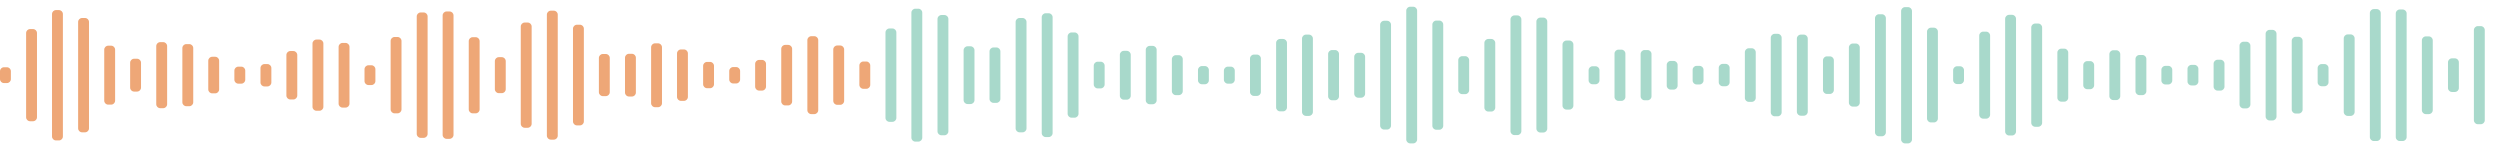
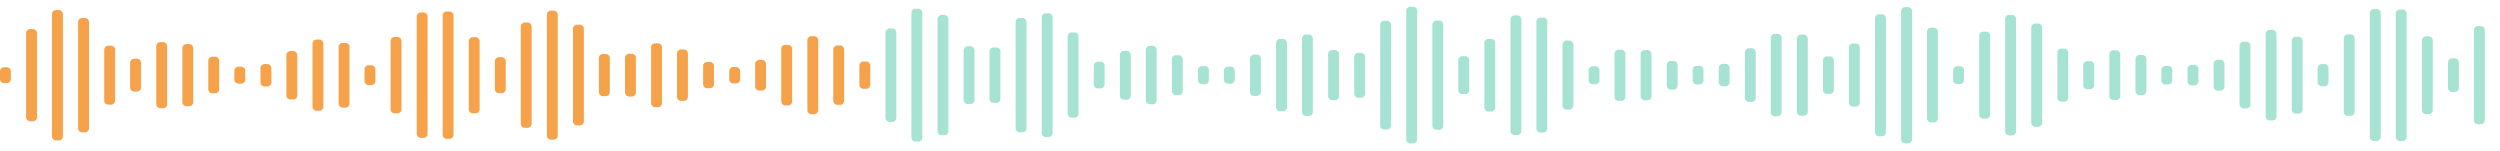
<svg xmlns="http://www.w3.org/2000/svg" preserveAspectRatio="none" overflow="visible" style="display: block;" width="1264" height="76" viewBox="0 0 1264 76" fill="none">
  <g id="Illustrative audio waveform">
-     <path id="Vector" d="M3.5 34H2C0.895 34 0 34.895 0 36V40C0 41.105 0.895 42 2 42H3.5C4.605 42 5.5 41.105 5.5 40V36C5.5 34.895 4.605 34 3.5 34Z" fill="#EEA777" />
-     <path id="Vector_2" d="M16.7 14.7H15.2C14.095 14.7 13.2 15.595 13.2 16.7V59.3C13.2 60.405 14.095 61.3 15.2 61.3H16.7C17.805 61.3 18.7 60.405 18.7 59.3V16.7C18.7 15.595 17.805 14.7 16.7 14.7Z" fill="#EEA777" />
-     <path id="Vector_3" d="M29.8 5.1H28.3C27.195 5.1 26.3 5.995 26.3 7.1V69C26.3 70.105 27.195 71 28.3 71H29.8C30.905 71 31.8 70.105 31.8 69V7.1C31.8 5.995 30.905 5.1 29.8 5.1Z" fill="#EEA777" />
-     <path id="Vector_4" d="M43 9.1H41.5C40.395 9.1 39.5 9.995 39.5 11.1V64.9C39.5 66.005 40.395 66.9 41.5 66.9H43C44.105 66.9 45 66.005 45 64.9V11.1C45 9.995 44.105 9.1 43 9.1Z" fill="#EEA777" />
-     <path id="Vector_5" d="M56.2 23.1H54.7C53.595 23.1 52.7 23.995 52.7 25.1V50.9C52.7 52.005 53.595 52.9 54.7 52.9H56.2C57.305 52.9 58.2 52.005 58.2 50.9V25.1C58.2 23.995 57.305 23.1 56.2 23.1Z" fill="#EEA777" />
-     <path id="Vector_6" d="M69.3 29.7H67.8C66.695 29.7 65.8 30.595 65.8 31.7V44.3C65.8 45.405 66.695 46.3 67.8 46.3H69.3C70.405 46.3 71.3 45.405 71.3 44.3V31.7C71.3 30.595 70.405 29.7 69.3 29.7Z" fill="#EEA777" />
-     <path id="Vector_7" d="M82.5 21.3H81C79.895 21.3 79 22.195 79 23.3V52.7C79 53.805 79.895 54.7 81 54.7H82.5C83.605 54.7 84.5 53.805 84.5 52.7V23.3C84.5 22.195 83.605 21.3 82.5 21.3Z" fill="#EEA777" />
-     <path id="Vector_8" d="M95.7 22.3H94.2C93.095 22.3 92.2 23.195 92.2 24.3V51.7C92.2 52.805 93.095 53.7 94.2 53.7H95.7C96.805 53.7 97.7 52.805 97.7 51.7V24.3C97.7 23.195 96.805 22.3 95.7 22.3Z" fill="#EEA777" />
-     <path id="Vector_9" d="M108.8 28.7H107.3C106.195 28.7 105.3 29.595 105.3 30.7V45.2C105.3 46.305 106.195 47.2 107.3 47.2H108.8C109.905 47.2 110.8 46.305 110.8 45.2V30.7C110.8 29.595 109.905 28.7 108.8 28.7Z" fill="#EEA777" />
-     <path id="Vector_10" d="M122 33.7H120.5C119.395 33.7 118.5 34.595 118.5 35.7V40.3C118.5 41.405 119.395 42.3 120.5 42.3H122C123.105 42.3 124 41.405 124 40.3V35.7C124 34.595 123.105 33.7 122 33.7Z" fill="#EEA777" />
-     <path id="Vector_11" d="M135.2 32.4H133.7C132.595 32.4 131.7 33.295 131.7 34.4V41.7C131.7 42.805 132.595 43.7 133.7 43.7H135.2C136.305 43.7 137.2 42.805 137.2 41.7V34.4C137.2 33.295 136.305 32.4 135.2 32.4Z" fill="#EEA777" />
-     <path id="Vector_12" d="M148.3 25.8H146.8C145.695 25.8 144.8 26.695 144.8 27.8V48.3C144.8 49.405 145.695 50.3 146.8 50.3H148.3C149.405 50.3 150.3 49.405 150.3 48.3V27.8C150.3 26.695 149.405 25.8 148.3 25.8Z" fill="#EEA777" />
-     <path id="Vector_13" d="M161.5 20H160C158.895 20 158 20.895 158 22V54C158 55.105 158.895 56 160 56H161.5C162.605 56 163.5 55.105 163.5 54V22C163.5 20.895 162.605 20 161.5 20Z" fill="#EEA777" />
-     <path id="Vector_14" d="M174.7 21.7H173.2C172.095 21.7 171.2 22.595 171.2 23.7V52.4C171.2 53.505 172.095 54.4 173.2 54.4H174.7C175.805 54.4 176.7 53.505 176.7 52.4V23.7C176.7 22.595 175.805 21.7 174.7 21.7Z" fill="#EEA777" />
-     <path id="Vector_15" d="M187.8 33H186.3C185.195 33 184.3 33.895 184.3 35V41C184.3 42.105 185.195 43 186.3 43H187.8C188.905 43 189.8 42.105 189.8 41V35C189.8 33.895 188.905 33 187.8 33Z" fill="#EEA777" />
-     <path id="Vector_16" d="M201 18.7H199.5C198.395 18.7 197.5 19.595 197.5 20.7V55.3C197.5 56.405 198.395 57.3 199.5 57.3H201C202.105 57.3 203 56.405 203 55.3V20.7C203 19.595 202.105 18.7 201 18.7Z" fill="#EEA777" />
-     <path id="Vector_17" d="M214.2 6.3H212.7C211.595 6.3 210.7 7.195 210.7 8.3V67.7C210.7 68.805 211.595 69.7 212.7 69.7H214.2C215.305 69.7 216.2 68.805 216.2 67.7V8.3C216.2 7.195 215.305 6.3 214.2 6.3Z" fill="#EEA777" />
-     <path id="Vector_18" d="M227.3 5.8H225.8C224.695 5.8 223.8 6.695 223.8 7.8V68.2C223.8 69.305 224.695 70.2 225.8 70.2H227.3C228.405 70.2 229.3 69.305 229.3 68.2V7.8C229.3 6.695 228.405 5.8 227.3 5.8Z" fill="#EEA777" />
-     <path id="Vector_19" d="M240.5 18.8H239C237.895 18.8 237 19.695 237 20.8V55.3C237 56.405 237.895 57.3 239 57.3H240.5C241.605 57.3 242.5 56.405 242.5 55.3V20.8C242.5 19.695 241.605 18.8 240.5 18.8Z" fill="#EEA777" />
-     <path id="Vector_20" d="M253.7 28.9H252.2C251.095 28.9 250.2 29.795 250.2 30.9V45.1C250.2 46.205 251.095 47.1 252.2 47.1H253.7C254.805 47.1 255.7 46.205 255.7 45.1V30.9C255.7 29.795 254.805 28.9 253.7 28.9Z" fill="#EEA777" />
-     <path id="Vector_21" d="M266.8 11.4H265.3C264.195 11.4 263.3 12.295 263.3 13.4V62.6C263.3 63.705 264.195 64.6 265.3 64.6H266.8C267.905 64.6 268.8 63.705 268.8 62.6V13.4C268.8 12.295 267.905 11.4 266.8 11.4Z" fill="#EEA777" />
-     <path id="Vector_22" d="M280 5.4H278.5C277.395 5.4 276.5 6.295 276.5 7.4V68.6C276.5 69.705 277.395 70.6 278.5 70.6H280C281.105 70.6 282 69.705 282 68.6V7.4C282 6.295 281.105 5.4 280 5.4Z" fill="#EEA777" />
-     <path id="Vector_23" d="M293.2 12.5H291.7C290.595 12.5 289.7 13.395 289.7 14.5V61.4C289.7 62.505 290.595 63.4 291.7 63.4H293.2C294.305 63.4 295.2 62.505 295.2 61.4V14.5C295.2 13.395 294.305 12.5 293.2 12.5Z" fill="#EEA777" />
-     <path id="Vector_24" d="M306.3 27.3H304.8C303.695 27.3 302.8 28.195 302.8 29.3V46.6C302.8 47.705 303.695 48.6 304.8 48.6H306.3C307.405 48.6 308.3 47.705 308.3 46.6V29.3C308.3 28.195 307.405 27.3 306.3 27.3Z" fill="#EEA777" />
-     <path id="Vector_25" d="M319.5 27.2H318C316.895 27.2 316 28.095 316 29.2V46.8C316 47.905 316.895 48.8 318 48.8H319.5C320.605 48.8 321.5 47.905 321.5 46.8V29.2C321.5 28.095 320.605 27.2 319.5 27.2Z" fill="#EEA777" />
-     <path id="Vector_26" d="M332.7 21.9H331.2C330.095 21.9 329.2 22.795 329.2 23.9V52.2C329.2 53.305 330.095 54.2 331.2 54.2H332.7C333.805 54.2 334.7 53.305 334.7 52.2V23.9C334.7 22.795 333.805 21.9 332.7 21.9Z" fill="#EEA777" />
-     <path id="Vector_27" d="M345.8 25H344.3C343.195 25 342.3 25.895 342.3 27V49C342.3 50.105 343.195 51 344.3 51H345.8C346.905 51 347.8 50.105 347.8 49V27C347.8 25.895 346.905 25 345.8 25Z" fill="#EEA777" />
-     <path id="Vector_28" d="M359 31.3H357.5C356.395 31.3 355.5 32.195 355.5 33.3V42.6C355.5 43.705 356.395 44.6 357.5 44.6H359C360.105 44.6 361 43.705 361 42.6V33.3C361 32.195 360.105 31.3 359 31.3Z" fill="#EEA777" />
-     <path id="Vector_29" d="M372.2 33.9H370.7C369.595 33.9 368.7 34.795 368.7 35.9V40.2C368.7 41.305 369.595 42.2 370.7 42.2H372.2C373.305 42.2 374.2 41.305 374.2 40.2V35.9C374.2 34.795 373.305 33.9 372.2 33.9Z" fill="#EEA777" />
-     <path id="Vector_30" d="M385.3 30.3H383.8C382.695 30.3 381.8 31.195 381.8 32.3V43.8C381.8 44.905 382.695 45.8 383.8 45.8H385.3C386.405 45.8 387.3 44.905 387.3 43.8V32.3C387.3 31.195 386.405 30.3 385.3 30.3Z" fill="#EEA777" />
-     <path id="Vector_31" d="M398.5 22.7H397C395.895 22.7 395 23.595 395 24.7V51.3C395 52.405 395.895 53.3 397 53.3H398.5C399.605 53.3 400.5 52.405 400.5 51.3V24.7C400.5 23.595 399.605 22.7 398.5 22.7Z" fill="#EEA777" />
-     <path id="Vector_32" d="M411.7 18.3H410.2C409.095 18.3 408.2 19.195 408.2 20.3V55.7C408.2 56.805 409.095 57.7 410.2 57.7H411.7C412.805 57.7 413.7 56.805 413.7 55.7V20.3C413.7 19.195 412.805 18.3 411.7 18.3Z" fill="#EEA777" />
-     <path id="Vector_33" d="M424.8 23H423.3C422.195 23 421.3 23.895 421.3 25V51C421.3 52.105 422.195 53 423.3 53H424.8C425.905 53 426.8 52.105 426.8 51V25C426.8 23.895 425.905 23 424.8 23Z" fill="#EEA777" />
-     <path id="Vector_34" d="M438 31.1H436.5C435.395 31.1 434.5 31.995 434.5 33.1V42.9C434.5 44.005 435.395 44.9 436.5 44.9H438C439.105 44.9 440 44.005 440 42.9V33.1C440 31.995 439.105 31.1 438 31.1Z" fill="#EEA777" />
-     <path id="Vector_35" d="M451.2 14.4H449.7C448.595 14.4 447.7 15.295 447.7 16.4V59.6C447.7 60.705 448.595 61.6 449.7 61.6H451.2C452.305 61.6 453.2 60.705 453.2 59.6V16.4C453.2 15.295 452.305 14.4 451.2 14.4Z" fill="#A8D9CB" />
-     <path id="Vector_36" d="M464.3 4.4H462.8C461.695 4.4 460.8 5.295 460.8 6.4V69.6C460.8 70.705 461.695 71.6 462.8 71.6H464.3C465.405 71.6 466.3 70.705 466.3 69.6V6.4C466.3 5.295 465.405 4.4 464.3 4.4Z" fill="#A8D9CB" />
-     <path id="Vector_37" d="M477.5 7.6H476C474.895 7.6 474 8.495 474 9.6V66.4C474 67.505 474.895 68.4 476 68.4H477.5C478.605 68.4 479.5 67.505 479.5 66.4V9.6C479.5 8.495 478.605 7.6 477.5 7.6Z" fill="#A8D9CB" />
-     <path id="Vector_38" d="M490.7 23.4H489.2C488.095 23.4 487.2 24.295 487.2 25.4V50.6C487.2 51.705 488.095 52.6 489.2 52.6H490.7C491.805 52.6 492.7 51.705 492.7 50.6V25.4C492.7 24.295 491.805 23.4 490.7 23.4Z" fill="#A8D9CB" />
-     <path id="Vector_39" d="M503.8 24H502.3C501.195 24 500.3 24.895 500.3 26V50C500.3 51.105 501.195 52 502.3 52H503.8C504.905 52 505.8 51.105 505.8 50V26C505.8 24.895 504.905 24 503.8 24Z" fill="#A8D9CB" />
-     <path id="Vector_40" d="M517 9.1H515.5C514.395 9.1 513.5 9.995 513.5 11.1V64.9C513.5 66.005 514.395 66.9 515.5 66.9H517C518.105 66.9 519 66.005 519 64.9V11.1C519 9.995 518.105 9.1 517 9.1Z" fill="#A8D9CB" />
-     <path id="Vector_41" d="M530.2 6.7H528.7C527.595 6.7 526.7 7.595 526.7 8.7V67.3C526.7 68.405 527.595 69.3 528.7 69.3H530.2C531.305 69.3 532.2 68.405 532.2 67.3V8.7C532.2 7.595 531.305 6.7 530.2 6.7Z" fill="#A8D9CB" />
-     <path id="Vector_42" d="M543.3 16.4H541.8C540.695 16.4 539.8 17.295 539.8 18.4V57.5C539.8 58.605 540.695 59.5 541.8 59.5H543.3C544.405 59.5 545.3 58.605 545.3 57.5V18.4C545.3 17.295 544.405 16.4 543.3 16.4Z" fill="#A8D9CB" />
-     <path id="Vector_43" d="M556.5 31.2H555C553.895 31.2 553 32.095 553 33.2V42.7C553 43.805 553.895 44.7 555 44.7H556.5C557.605 44.7 558.5 43.805 558.5 42.7V33.2C558.5 32.095 557.605 31.2 556.5 31.2Z" fill="#A8D9CB" />
-     <path id="Vector_44" d="M569.7 25.7H568.2C567.095 25.7 566.2 26.595 566.2 27.7V48.4C566.2 49.505 567.095 50.4 568.2 50.4H569.7C570.805 50.4 571.7 49.505 571.7 48.4V27.7C571.7 26.595 570.805 25.7 569.7 25.7Z" fill="#A8D9CB" />
-     <path id="Vector_45" d="M582.8 23.2H581.3C580.195 23.2 579.3 24.095 579.3 25.2V50.7C579.3 51.805 580.195 52.7 581.3 52.7H582.8C583.905 52.7 584.8 51.805 584.8 50.7V25.2C584.8 24.095 583.905 23.2 582.8 23.2Z" fill="#A8D9CB" />
-     <path id="Vector_46" d="M596 27.9H594.5C593.395 27.9 592.5 28.795 592.5 29.9V46.1C592.5 47.205 593.395 48.1 594.5 48.1H596C597.105 48.1 598 47.205 598 46.1V29.9C598 28.795 597.105 27.9 596 27.9Z" fill="#A8D9CB" />
-     <path id="Vector_47" d="M609.2 33.4H607.7C606.595 33.4 605.7 34.295 605.7 35.4V40.6C605.7 41.705 606.595 42.6 607.7 42.6H609.2C610.305 42.6 611.2 41.705 611.2 40.6V35.4C611.2 34.295 610.305 33.4 609.2 33.4Z" fill="#A8D9CB" />
-     <path id="Vector_48" d="M622.3 33.7H620.8C619.695 33.7 618.8 34.595 618.8 35.7V40.3C618.8 41.405 619.695 42.3 620.8 42.3H622.3C623.405 42.3 624.3 41.405 624.3 40.3V35.7C624.3 34.595 623.405 33.7 622.3 33.7Z" fill="#A8D9CB" />
-     <path id="Vector_49" d="M635.5 27.6H634C632.895 27.6 632 28.495 632 29.6V46.5C632 47.605 632.895 48.5 634 48.5H635.5C636.605 48.5 637.5 47.605 637.5 46.5V29.6C637.5 28.495 636.605 27.6 635.5 27.6Z" fill="#A8D9CB" />
-     <path id="Vector_50" d="M648.7 19.7H647.2C646.095 19.7 645.2 20.595 645.2 21.7V54.3C645.2 55.405 646.095 56.3 647.2 56.3H648.7C649.805 56.3 650.7 55.405 650.7 54.3V21.7C650.7 20.595 649.805 19.7 648.7 19.7Z" fill="#A8D9CB" />
-     <path id="Vector_51" d="M661.8 17.5H660.3C659.195 17.5 658.3 18.395 658.3 19.5V56.6C658.3 57.705 659.195 58.6 660.3 58.6H661.8C662.905 58.6 663.8 57.705 663.8 56.6V19.5C663.8 18.395 662.905 17.5 661.8 17.5Z" fill="#A8D9CB" />
-     <path id="Vector_52" d="M675 25.3H673.5C672.395 25.3 671.5 26.195 671.5 27.3V48.7C671.5 49.805 672.395 50.7 673.5 50.7H675C676.105 50.7 677 49.805 677 48.7V27.3C677 26.195 676.105 25.3 675 25.3Z" fill="#A8D9CB" />
-     <path id="Vector_53" d="M688.2 26.7H686.7C685.595 26.7 684.7 27.595 684.7 28.7V47.4C684.7 48.505 685.595 49.4 686.7 49.4H688.2C689.305 49.4 690.2 48.505 690.2 47.4V28.7C690.2 27.595 689.305 26.7 688.2 26.7Z" fill="#A8D9CB" />
-     <path id="Vector_54" d="M701.3 10.5H699.8C698.695 10.5 697.8 11.395 697.8 12.5V63.5C697.8 64.605 698.695 65.5 699.8 65.5H701.3C702.405 65.5 703.3 64.605 703.3 63.5V12.5C703.3 11.395 702.405 10.5 701.3 10.5Z" fill="#A8D9CB" />
-     <path id="Vector_55" d="M714.5 3.4H713C711.895 3.4 711 4.295 711 5.4V70.5C711 71.605 711.895 72.5 713 72.5H714.5C715.605 72.5 716.5 71.605 716.5 70.5V5.4C716.5 4.295 715.605 3.4 714.5 3.4Z" fill="#A8D9CB" />
-     <path id="Vector_56" d="M727.7 10.4H726.2C725.095 10.4 724.2 11.295 724.2 12.4V63.6C724.2 64.705 725.095 65.6 726.2 65.6H727.7C728.805 65.6 729.7 64.705 729.7 63.6V12.4C729.7 11.295 728.805 10.4 727.7 10.4Z" fill="#A8D9CB" />
-     <path id="Vector_57" d="M740.8 28.4H739.3C738.195 28.4 737.3 29.295 737.3 30.4V45.6C737.3 46.705 738.195 47.6 739.3 47.6H740.8C741.905 47.6 742.8 46.705 742.8 45.6V30.4C742.8 29.295 741.905 28.4 740.8 28.4Z" fill="#A8D9CB" />
-     <path id="Vector_58" d="M754 19.7H752.5C751.395 19.7 750.5 20.595 750.5 21.7V54.4C750.5 55.505 751.395 56.4 752.5 56.4H754C755.105 56.4 756 55.505 756 54.4V21.7C756 20.595 755.105 19.7 754 19.7Z" fill="#A8D9CB" />
-     <path id="Vector_59" d="M767.2 7.8H765.7C764.595 7.8 763.7 8.695 763.7 9.8V66.3C763.7 67.405 764.595 68.3 765.7 68.3H767.2C768.305 68.3 769.2 67.405 769.2 66.3V9.8C769.2 8.695 768.305 7.8 767.2 7.8Z" fill="#A8D9CB" />
-     <path id="Vector_60" d="M780.3 8.9H778.8C777.695 8.9 776.8 9.795 776.8 10.9V65C776.8 66.105 777.695 67 778.8 67H780.3C781.405 67 782.3 66.105 782.3 65V10.9C782.3 9.795 781.405 8.9 780.3 8.9Z" fill="#A8D9CB" />
-     <path id="Vector_61" d="M793.5 20.5H792C790.895 20.5 790 21.395 790 22.5V53.4C790 54.505 790.895 55.4 792 55.4H793.5C794.605 55.4 795.5 54.505 795.5 53.4V22.5C795.5 21.395 794.605 20.5 793.5 20.5Z" fill="#A8D9CB" />
-     <path id="Vector_62" d="M806.7 33.5H805.2C804.095 33.5 803.2 34.395 803.2 35.5V40.6C803.2 41.705 804.095 42.6 805.2 42.6H806.7C807.805 42.6 808.7 41.705 808.7 40.6V35.5C808.7 34.395 807.805 33.5 806.7 33.5Z" fill="#A8D9CB" />
-     <path id="Vector_63" d="M819.8 25.1H818.3C817.195 25.1 816.3 25.995 816.3 27.1V49C816.3 50.105 817.195 51 818.3 51H819.8C820.905 51 821.8 50.105 821.8 49V27.1C821.8 25.995 820.905 25.1 819.8 25.1Z" fill="#A8D9CB" />
-     <path id="Vector_64" d="M833 25.3H831.5C830.395 25.3 829.5 26.195 829.5 27.3V48.7C829.5 49.805 830.395 50.7 831.5 50.7H833C834.105 50.7 835 49.805 835 48.7V27.3C835 26.195 834.105 25.3 833 25.3Z" fill="#A8D9CB" />
-     <path id="Vector_65" d="M846.2 30.8H844.7C843.595 30.8 842.7 31.695 842.7 32.8V43.3C842.7 44.405 843.595 45.3 844.7 45.3H846.2C847.305 45.3 848.2 44.405 848.2 43.3V32.8C848.2 31.695 847.305 30.8 846.2 30.8Z" fill="#A8D9CB" />
-     <path id="Vector_66" d="M859.3 33.3H857.8C856.695 33.3 855.8 34.195 855.8 35.3V40.7C855.8 41.805 856.695 42.7 857.8 42.7H859.3C860.405 42.7 861.3 41.805 861.3 40.7V35.3C861.3 34.195 860.405 33.3 859.3 33.3Z" fill="#A8D9CB" />
-     <path id="Vector_67" d="M872.5 32.3H871C869.895 32.3 869 33.195 869 34.3V41.6C869 42.705 869.895 43.6 871 43.6H872.5C873.605 43.6 874.5 42.705 874.5 41.6V34.3C874.5 33.195 873.605 32.3 872.5 32.3Z" fill="#A8D9CB" />
-     <path id="Vector_68" d="M885.7 24.4H884.2C883.095 24.4 882.2 25.295 882.2 26.4V49.5C882.2 50.605 883.095 51.5 884.2 51.5H885.7C886.805 51.5 887.7 50.605 887.7 49.5V26.4C887.7 25.295 886.805 24.4 885.7 24.4Z" fill="#A8D9CB" />
-     <path id="Vector_69" d="M898.8 17.1H897.3C896.195 17.1 895.3 17.995 895.3 19.1V56.8C895.3 57.905 896.195 58.8 897.3 58.8H898.8C899.905 58.8 900.8 57.905 900.8 56.8V19.1C900.8 17.995 899.905 17.1 898.8 17.1Z" fill="#A8D9CB" />
-     <path id="Vector_70" d="M912 17.5H910.5C909.395 17.5 908.5 18.395 908.5 19.5V56.5C908.5 57.605 909.395 58.5 910.5 58.5H912C913.105 58.5 914 57.605 914 56.5V19.5C914 18.395 913.105 17.5 912 17.5Z" fill="#A8D9CB" />
-     <path id="Vector_71" d="M925.2 28.5H923.7C922.595 28.5 921.7 29.395 921.7 30.5V45.5C921.7 46.605 922.595 47.5 923.7 47.5H925.2C926.305 47.5 927.2 46.605 927.2 45.5V30.5C927.2 29.395 926.305 28.5 925.2 28.5Z" fill="#A8D9CB" />
-     <path id="Vector_72" d="M938.3 22H936.8C935.695 22 934.8 22.895 934.8 24V51.9C934.8 53.005 935.695 53.9 936.8 53.9H938.3C939.405 53.9 940.3 53.005 940.3 51.9V24C940.3 22.895 939.405 22 938.3 22Z" fill="#A8D9CB" />
-     <path id="Vector_73" d="M951.5 7.2H950C948.895 7.2 948 8.095 948 9.2V66.9C948 68.005 948.895 68.9 950 68.9H951.5C952.605 68.9 953.5 68.005 953.5 66.9V9.2C953.5 8.095 952.605 7.2 951.5 7.2Z" fill="#A8D9CB" />
-     <path id="Vector_74" d="M964.7 3.6H963.2C962.095 3.6 961.2 4.495 961.2 5.6V70.5C961.2 71.605 962.095 72.5 963.2 72.5H964.7C965.805 72.5 966.7 71.605 966.7 70.5V5.6C966.7 4.495 965.805 3.6 964.7 3.6Z" fill="#A8D9CB" />
-     <path id="Vector_75" d="M977.8 14H976.3C975.195 14 974.3 14.895 974.3 16V59.9C974.3 61.005 975.195 61.9 976.3 61.9H977.8C978.905 61.9 979.8 61.005 979.8 59.9V16C979.8 14.895 978.905 14 977.8 14Z" fill="#A8D9CB" />
-     <path id="Vector_76" d="M991 33.5H989.5C988.395 33.5 987.5 34.395 987.5 35.5V40.5C987.5 41.605 988.395 42.5 989.5 42.5H991C992.105 42.5 993 41.605 993 40.5V35.5C993 34.395 992.105 33.5 991 33.5Z" fill="#A8D9CB" />
-     <path id="Vector_77" d="M1004.2 16H1002.7C1001.6 16 1000.7 16.895 1000.7 18V58C1000.7 59.105 1001.6 60 1002.7 60H1004.2C1005.3 60 1006.2 59.105 1006.2 58V18C1006.2 16.895 1005.3 16 1004.2 16Z" fill="#A8D9CB" />
-     <path id="Vector_78" d="M1017.3 7.5H1015.8C1014.7 7.5 1013.8 8.395 1013.8 9.5V66.5C1013.8 67.605 1014.7 68.5 1015.8 68.5H1017.3C1018.4 68.5 1019.3 67.605 1019.3 66.5V9.5C1019.3 8.395 1018.4 7.5 1017.3 7.5Z" fill="#A8D9CB" />
-     <path id="Vector_79" d="M1030.5 11.9H1029C1027.9 11.9 1027 12.795 1027 13.9V62.1C1027 63.205 1027.9 64.1 1029 64.1H1030.5C1031.6 64.1 1032.5 63.205 1032.5 62.1V13.9C1032.5 12.795 1031.6 11.9 1030.5 11.9Z" fill="#A8D9CB" />
-     <path id="Vector_80" d="M1043.7 24.6H1042.2C1041.1 24.6 1040.2 25.495 1040.2 26.6V49.4C1040.2 50.505 1041.1 51.4 1042.2 51.4H1043.7C1044.8 51.4 1045.7 50.505 1045.7 49.4V26.6C1045.7 25.495 1044.8 24.6 1043.7 24.6Z" fill="#A8D9CB" />
-     <path id="Vector_81" d="M1056.8 30.9H1055.3C1054.2 30.9 1053.3 31.795 1053.3 32.9V43.1C1053.3 44.205 1054.2 45.1 1055.3 45.1H1056.8C1057.9 45.1 1058.8 44.205 1058.8 43.1V32.9C1058.8 31.795 1057.9 30.9 1056.8 30.9Z" fill="#A8D9CB" />
-     <path id="Vector_82" d="M1070 25.4H1068.5C1067.4 25.4 1066.5 26.295 1066.5 27.4V48.6C1066.5 49.705 1067.4 50.6 1068.5 50.6H1070C1071.1 50.6 1072 49.705 1072 48.6V27.4C1072 26.295 1071.1 25.4 1070 25.4Z" fill="#A8D9CB" />
-     <path id="Vector_83" d="M1083.2 27.8H1081.7C1080.6 27.8 1079.7 28.695 1079.7 29.8V46.1C1079.7 47.205 1080.6 48.1 1081.7 48.1H1083.2C1084.3 48.1 1085.2 47.205 1085.2 46.1V29.8C1085.2 28.695 1084.3 27.8 1083.2 27.8Z" fill="#A8D9CB" />
-     <path id="Vector_84" d="M1096.3 33.3H1094.8C1093.7 33.3 1092.8 34.195 1092.8 35.3V40.7C1092.8 41.805 1093.7 42.7 1094.8 42.7H1096.3C1097.4 42.7 1098.3 41.805 1098.3 40.7V35.3C1098.3 34.195 1097.4 33.3 1096.3 33.3Z" fill="#A8D9CB" />
-     <path id="Vector_85" d="M1109.5 32.8H1108C1106.9 32.8 1106 33.695 1106 34.8V41.2C1106 42.305 1106.9 43.2 1108 43.2H1109.5C1110.6 43.2 1111.5 42.305 1111.5 41.2V34.8C1111.5 33.695 1110.6 32.8 1109.5 32.8Z" fill="#A8D9CB" />
-     <path id="Vector_86" d="M1122.7 30.2H1121.2C1120.1 30.2 1119.2 31.095 1119.2 32.2V43.8C1119.2 44.905 1120.1 45.8 1121.2 45.8H1122.7C1123.8 45.8 1124.7 44.905 1124.7 43.8V32.2C1124.7 31.095 1123.8 30.2 1122.7 30.2Z" fill="#A8D9CB" />
-     <path id="Vector_87" d="M1135.8 21.1H1134.3C1133.2 21.1 1132.3 21.995 1132.3 23.1V52.8C1132.3 53.905 1133.2 54.8 1134.3 54.8H1135.8C1136.9 54.8 1137.8 53.905 1137.8 52.8V23.1C1137.8 21.995 1136.9 21.1 1135.8 21.1Z" fill="#A8D9CB" />
-     <path id="Vector_88" d="M1149 15.1H1147.5C1146.4 15.1 1145.5 15.995 1145.5 17.1V58.9C1145.5 60.005 1146.4 60.9 1147.5 60.9H1149C1150.1 60.9 1151 60.005 1151 58.9V17.1C1151 15.995 1150.1 15.1 1149 15.1Z" fill="#A8D9CB" />
-     <path id="Vector_89" d="M1162.2 18.6H1160.7C1159.6 18.6 1158.7 19.495 1158.7 20.6V55.4C1158.7 56.505 1159.6 57.4 1160.7 57.4H1162.2C1163.3 57.4 1164.2 56.505 1164.2 55.4V20.6C1164.2 19.495 1163.3 18.6 1162.2 18.6Z" fill="#A8D9CB" />
-     <path id="Vector_90" d="M1175.3 32.4H1173.8C1172.7 32.4 1171.8 33.295 1171.8 34.4V41.6C1171.8 42.705 1172.7 43.6 1173.8 43.6H1175.3C1176.4 43.6 1177.3 42.705 1177.3 41.6V34.4C1177.3 33.295 1176.4 32.4 1175.3 32.4Z" fill="#A8D9CB" />
-     <path id="Vector_91" d="M1188.5 17.4H1187C1185.9 17.4 1185 18.295 1185 19.4V56.6C1185 57.705 1185.9 58.6 1187 58.6H1188.5C1189.6 58.6 1190.5 57.705 1190.5 56.6V19.4C1190.5 18.295 1189.6 17.4 1188.5 17.4Z" fill="#A8D9CB" />
-     <path id="Vector_92" d="M1201.7 4.6H1200.2C1199.1 4.6 1198.2 5.495 1198.2 6.6V69.3C1198.2 70.405 1199.1 71.3 1200.2 71.3H1201.7C1202.8 71.3 1203.7 70.405 1203.7 69.3V6.6C1203.7 5.495 1202.8 4.6 1201.7 4.6Z" fill="#A8D9CB" />
-     <path id="Vector_93" d="M1214.8 4.8H1213.3C1212.2 4.8 1211.3 5.695 1211.3 6.8V69.3C1211.3 70.405 1212.2 71.3 1213.3 71.3H1214.8C1215.9 71.3 1216.8 70.405 1216.8 69.3V6.8C1216.8 5.695 1215.9 4.8 1214.8 4.8Z" fill="#A8D9CB" />
-     <path id="Vector_94" d="M1228 18.4H1226.5C1225.4 18.4 1224.5 19.295 1224.5 20.4V55.7C1224.5 56.805 1225.4 57.7 1226.5 57.7H1228C1229.1 57.7 1230 56.805 1230 55.7V20.4C1230 19.295 1229.1 18.4 1228 18.4Z" fill="#A8D9CB" />
-     <path id="Vector_95" d="M1241.2 29.5H1239.7C1238.6 29.5 1237.7 30.395 1237.7 31.5V44.5C1237.7 45.605 1238.6 46.5 1239.7 46.5H1241.2C1242.3 46.5 1243.2 45.605 1243.2 44.5V31.5C1243.2 30.395 1242.3 29.5 1241.2 29.5Z" fill="#A8D9CB" />
-     <path id="Vector_96" d="M1254.3 13.2H1252.8C1251.7 13.2 1250.8 14.095 1250.8 15.2V60.8C1250.8 61.905 1251.7 62.8 1252.8 62.8H1254.3C1255.4 62.8 1256.3 61.905 1256.3 60.8V15.2C1256.3 14.095 1255.4 13.2 1254.3 13.2Z" fill="#A8D9CB" />
+     <path id="Vector" d="M3.5 34H2C0.895 34 0 34.895 0 36V40C0 41.105 0.895 42 2 42H3.5C4.605 42 5.5 41.105 5.5 40V36C5.5 34.895 4.605 34 3.5 34Z" fill="#F5A24A" />
+     <path id="Vector_2" d="M16.7 14.7H15.2C14.095 14.7 13.2 15.595 13.2 16.7V59.3C13.2 60.405 14.095 61.3 15.2 61.3H16.7C17.805 61.3 18.7 60.405 18.7 59.3V16.7C18.7 15.595 17.805 14.7 16.7 14.7Z" fill="#F5A24A" />
+     <path id="Vector_3" d="M29.8 5.1H28.3C27.195 5.1 26.3 5.995 26.3 7.1V69C26.3 70.105 27.195 71 28.3 71H29.8C30.905 71 31.8 70.105 31.8 69V7.1C31.8 5.995 30.905 5.1 29.8 5.1Z" fill="#F5A24A" />
+     <path id="Vector_4" d="M43 9.1H41.5C40.395 9.1 39.5 9.995 39.5 11.1V64.9C39.5 66.005 40.395 66.9 41.5 66.9H43C44.105 66.9 45 66.005 45 64.9V11.1C45 9.995 44.105 9.1 43 9.1Z" fill="#F5A24A" />
+     <path id="Vector_5" d="M56.2 23.1H54.7C53.595 23.1 52.7 23.995 52.7 25.1V50.9C52.7 52.005 53.595 52.9 54.7 52.9H56.2C57.305 52.9 58.2 52.005 58.2 50.9V25.1C58.2 23.995 57.305 23.1 56.2 23.1Z" fill="#F5A24A" />
+     <path id="Vector_6" d="M69.3 29.7H67.8C66.695 29.7 65.8 30.595 65.8 31.7V44.3C65.8 45.405 66.695 46.3 67.8 46.3H69.3C70.405 46.3 71.3 45.405 71.3 44.3V31.7C71.3 30.595 70.405 29.7 69.3 29.7Z" fill="#F5A24A" />
+     <path id="Vector_7" d="M82.5 21.3H81C79.895 21.3 79 22.195 79 23.3V52.7C79 53.805 79.895 54.7 81 54.7H82.5C83.605 54.7 84.5 53.805 84.5 52.7V23.3C84.5 22.195 83.605 21.3 82.5 21.3Z" fill="#F5A24A" />
+     <path id="Vector_8" d="M95.7 22.3H94.2C93.095 22.3 92.2 23.195 92.2 24.3V51.7C92.2 52.805 93.095 53.7 94.2 53.7H95.7C96.805 53.7 97.7 52.805 97.7 51.7V24.3C97.7 23.195 96.805 22.3 95.7 22.3Z" fill="#F5A24A" />
+     <path id="Vector_9" d="M108.8 28.7H107.3C106.195 28.7 105.3 29.595 105.3 30.7V45.2C105.3 46.305 106.195 47.2 107.3 47.2H108.8C109.905 47.2 110.8 46.305 110.8 45.2V30.7C110.8 29.595 109.905 28.7 108.8 28.7Z" fill="#F5A24A" />
+     <path id="Vector_10" d="M122 33.7H120.5C119.395 33.7 118.5 34.595 118.5 35.7V40.3C118.5 41.405 119.395 42.3 120.5 42.3H122C123.105 42.3 124 41.405 124 40.3V35.7C124 34.595 123.105 33.7 122 33.7Z" fill="#F5A24A" />
+     <path id="Vector_11" d="M135.2 32.4H133.7C132.595 32.4 131.7 33.295 131.7 34.4V41.7C131.7 42.805 132.595 43.7 133.7 43.7H135.2C136.305 43.7 137.2 42.805 137.2 41.7V34.4C137.2 33.295 136.305 32.4 135.2 32.4Z" fill="#F5A24A" />
+     <path id="Vector_12" d="M148.3 25.8H146.8C145.695 25.8 144.8 26.695 144.8 27.8V48.3C144.8 49.405 145.695 50.3 146.8 50.3H148.3C149.405 50.3 150.3 49.405 150.3 48.3V27.8C150.3 26.695 149.405 25.8 148.3 25.8Z" fill="#F5A24A" />
+     <path id="Vector_13" d="M161.5 20H160C158.895 20 158 20.895 158 22V54C158 55.105 158.895 56 160 56H161.5C162.605 56 163.5 55.105 163.5 54V22C163.5 20.895 162.605 20 161.5 20Z" fill="#F5A24A" />
+     <path id="Vector_14" d="M174.7 21.7H173.2C172.095 21.7 171.2 22.595 171.2 23.7V52.4C171.2 53.505 172.095 54.4 173.2 54.4H174.7C175.805 54.4 176.7 53.505 176.7 52.4V23.7C176.7 22.595 175.805 21.7 174.7 21.7Z" fill="#F5A24A" />
+     <path id="Vector_15" d="M187.8 33H186.3C185.195 33 184.3 33.895 184.3 35V41C184.3 42.105 185.195 43 186.3 43H187.8C188.905 43 189.8 42.105 189.8 41V35C189.8 33.895 188.905 33 187.8 33Z" fill="#F5A24A" />
+     <path id="Vector_16" d="M201 18.7H199.5C198.395 18.7 197.5 19.595 197.5 20.7V55.3C197.5 56.405 198.395 57.3 199.5 57.3H201C202.105 57.3 203 56.405 203 55.3V20.7C203 19.595 202.105 18.7 201 18.7Z" fill="#F5A24A" />
+     <path id="Vector_17" d="M214.2 6.3H212.7C211.595 6.3 210.7 7.195 210.7 8.3V67.7C210.7 68.805 211.595 69.7 212.7 69.7H214.2C215.305 69.7 216.2 68.805 216.2 67.7V8.3C216.2 7.195 215.305 6.3 214.2 6.3Z" fill="#F5A24A" />
+     <path id="Vector_18" d="M227.3 5.8H225.8C224.695 5.8 223.8 6.695 223.8 7.8V68.2C223.8 69.305 224.695 70.2 225.8 70.2H227.3C228.405 70.2 229.3 69.305 229.3 68.2V7.8C229.3 6.695 228.405 5.8 227.3 5.8Z" fill="#F5A24A" />
+     <path id="Vector_19" d="M240.5 18.8H239C237.895 18.8 237 19.695 237 20.8V55.3C237 56.405 237.895 57.3 239 57.3H240.5C241.605 57.3 242.5 56.405 242.5 55.3V20.8C242.5 19.695 241.605 18.8 240.5 18.8Z" fill="#F5A24A" />
+     <path id="Vector_20" d="M253.7 28.9H252.2C251.095 28.9 250.2 29.795 250.2 30.9V45.1C250.2 46.205 251.095 47.1 252.2 47.1H253.7C254.805 47.1 255.7 46.205 255.7 45.1V30.9C255.7 29.795 254.805 28.9 253.7 28.9Z" fill="#F5A24A" />
+     <path id="Vector_21" d="M266.8 11.4H265.3C264.195 11.4 263.3 12.295 263.3 13.4V62.6C263.3 63.705 264.195 64.6 265.3 64.6H266.8C267.905 64.6 268.8 63.705 268.8 62.6V13.4C268.8 12.295 267.905 11.4 266.8 11.4Z" fill="#F5A24A" />
+     <path id="Vector_22" d="M280 5.4H278.5C277.395 5.4 276.5 6.295 276.5 7.4V68.6C276.5 69.705 277.395 70.6 278.5 70.6H280C281.105 70.6 282 69.705 282 68.6V7.4C282 6.295 281.105 5.4 280 5.4Z" fill="#F5A24A" />
+     <path id="Vector_23" d="M293.2 12.5H291.7C290.595 12.5 289.7 13.395 289.7 14.5V61.4C289.7 62.505 290.595 63.4 291.7 63.4H293.2C294.305 63.4 295.2 62.505 295.2 61.4V14.5C295.2 13.395 294.305 12.5 293.2 12.5Z" fill="#F5A24A" />
+     <path id="Vector_24" d="M306.3 27.3H304.8C303.695 27.3 302.8 28.195 302.8 29.3V46.6C302.8 47.705 303.695 48.6 304.8 48.6H306.3C307.405 48.6 308.3 47.705 308.3 46.6V29.3C308.3 28.195 307.405 27.3 306.3 27.3Z" fill="#F5A24A" />
+     <path id="Vector_25" d="M319.5 27.2H318C316.895 27.2 316 28.095 316 29.2V46.8C316 47.905 316.895 48.8 318 48.8H319.5C320.605 48.8 321.5 47.905 321.5 46.8V29.2C321.5 28.095 320.605 27.2 319.5 27.2Z" fill="#F5A24A" />
+     <path id="Vector_26" d="M332.7 21.9H331.2C330.095 21.9 329.2 22.795 329.2 23.9V52.2C329.2 53.305 330.095 54.2 331.2 54.2H332.7C333.805 54.2 334.7 53.305 334.7 52.2V23.9C334.7 22.795 333.805 21.9 332.7 21.9Z" fill="#F5A24A" />
+     <path id="Vector_27" d="M345.8 25H344.3C343.195 25 342.3 25.895 342.3 27V49C342.3 50.105 343.195 51 344.3 51H345.8C346.905 51 347.8 50.105 347.8 49V27C347.8 25.895 346.905 25 345.8 25Z" fill="#F5A24A" />
+     <path id="Vector_28" d="M359 31.3H357.5C356.395 31.3 355.5 32.195 355.5 33.3V42.6C355.5 43.705 356.395 44.6 357.5 44.6H359C360.105 44.6 361 43.705 361 42.6V33.3C361 32.195 360.105 31.3 359 31.3Z" fill="#F5A24A" />
+     <path id="Vector_29" d="M372.2 33.9H370.7C369.595 33.9 368.7 34.795 368.7 35.9V40.2C368.7 41.305 369.595 42.2 370.7 42.2H372.2C373.305 42.2 374.2 41.305 374.2 40.2V35.9C374.2 34.795 373.305 33.9 372.2 33.9Z" fill="#F5A24A" />
+     <path id="Vector_30" d="M385.3 30.3H383.8C382.695 30.3 381.8 31.195 381.8 32.3V43.8C381.8 44.905 382.695 45.8 383.8 45.8H385.3C386.405 45.8 387.3 44.905 387.3 43.8V32.3C387.3 31.195 386.405 30.3 385.3 30.3Z" fill="#F5A24A" />
+     <path id="Vector_31" d="M398.5 22.7H397C395.895 22.7 395 23.595 395 24.7V51.3C395 52.405 395.895 53.3 397 53.3H398.5C399.605 53.3 400.5 52.405 400.5 51.3V24.7C400.5 23.595 399.605 22.7 398.5 22.7Z" fill="#F5A24A" />
+     <path id="Vector_32" d="M411.7 18.3H410.2C409.095 18.3 408.2 19.195 408.2 20.3V55.7C408.2 56.805 409.095 57.7 410.2 57.7H411.7C412.805 57.7 413.7 56.805 413.7 55.7V20.3C413.7 19.195 412.805 18.3 411.7 18.3Z" fill="#F5A24A" />
+     <path id="Vector_33" d="M424.8 23H423.3C422.195 23 421.3 23.895 421.3 25V51C421.3 52.105 422.195 53 423.3 53H424.8C425.905 53 426.8 52.105 426.8 51V25C426.8 23.895 425.905 23 424.8 23Z" fill="#F5A24A" />
+     <path id="Vector_34" d="M438 31.1H436.5C435.395 31.1 434.5 31.995 434.5 33.1V42.9C434.5 44.005 435.395 44.9 436.5 44.9H438C439.105 44.9 440 44.005 440 42.9V33.1C440 31.995 439.105 31.1 438 31.1Z" fill="#F5A24A" />
+     <path id="Vector_35" d="M451.2 14.4H449.7C448.595 14.4 447.7 15.295 447.7 16.4V59.6C447.7 60.705 448.595 61.6 449.7 61.6H451.2C452.305 61.6 453.2 60.705 453.2 59.6V16.4C453.2 15.295 452.305 14.4 451.2 14.4Z" fill="#A6E3D2" />
+     <path id="Vector_36" d="M464.3 4.4H462.8C461.695 4.4 460.8 5.295 460.8 6.4V69.6C460.8 70.705 461.695 71.6 462.8 71.6H464.3C465.405 71.6 466.3 70.705 466.3 69.6V6.4C466.3 5.295 465.405 4.4 464.3 4.4Z" fill="#A6E3D2" />
+     <path id="Vector_37" d="M477.5 7.6H476C474.895 7.6 474 8.495 474 9.6V66.4C474 67.505 474.895 68.4 476 68.4H477.5C478.605 68.4 479.5 67.505 479.5 66.4V9.6C479.5 8.495 478.605 7.6 477.5 7.6Z" fill="#A6E3D2" />
+     <path id="Vector_38" d="M490.7 23.4H489.2C488.095 23.4 487.2 24.295 487.2 25.4V50.6C487.2 51.705 488.095 52.6 489.2 52.6H490.7C491.805 52.6 492.7 51.705 492.7 50.6V25.4C492.7 24.295 491.805 23.4 490.7 23.4Z" fill="#A6E3D2" />
+     <path id="Vector_39" d="M503.8 24H502.3C501.195 24 500.3 24.895 500.3 26V50C500.3 51.105 501.195 52 502.3 52H503.8C504.905 52 505.8 51.105 505.8 50V26C505.8 24.895 504.905 24 503.8 24Z" fill="#A6E3D2" />
+     <path id="Vector_40" d="M517 9.1H515.5C514.395 9.1 513.5 9.995 513.5 11.1V64.9C513.5 66.005 514.395 66.9 515.5 66.9H517C518.105 66.9 519 66.005 519 64.9V11.1C519 9.995 518.105 9.1 517 9.1Z" fill="#A6E3D2" />
+     <path id="Vector_41" d="M530.2 6.7H528.7C527.595 6.7 526.7 7.595 526.7 8.7V67.3C526.7 68.405 527.595 69.3 528.7 69.3H530.2C531.305 69.3 532.2 68.405 532.2 67.3V8.7C532.2 7.595 531.305 6.7 530.2 6.7Z" fill="#A6E3D2" />
+     <path id="Vector_42" d="M543.3 16.4H541.8C540.695 16.4 539.8 17.295 539.8 18.4V57.5C539.8 58.605 540.695 59.5 541.8 59.5H543.3C544.405 59.5 545.3 58.605 545.3 57.5V18.4C545.3 17.295 544.405 16.4 543.3 16.4Z" fill="#A6E3D2" />
+     <path id="Vector_43" d="M556.5 31.2H555C553.895 31.2 553 32.095 553 33.2V42.7C553 43.805 553.895 44.7 555 44.7H556.5C557.605 44.7 558.5 43.805 558.5 42.7V33.2C558.5 32.095 557.605 31.2 556.5 31.2Z" fill="#A6E3D2" />
+     <path id="Vector_44" d="M569.7 25.7H568.2C567.095 25.7 566.2 26.595 566.2 27.7V48.4C566.2 49.505 567.095 50.4 568.2 50.4H569.7C570.805 50.4 571.7 49.505 571.7 48.4V27.7C571.7 26.595 570.805 25.7 569.7 25.7Z" fill="#A6E3D2" />
+     <path id="Vector_45" d="M582.8 23.2H581.3C580.195 23.2 579.3 24.095 579.3 25.2V50.7C579.3 51.805 580.195 52.7 581.3 52.7H582.8C583.905 52.7 584.8 51.805 584.8 50.7V25.2C584.8 24.095 583.905 23.2 582.8 23.2Z" fill="#A6E3D2" />
+     <path id="Vector_46" d="M596 27.9H594.5C593.395 27.9 592.5 28.795 592.5 29.9V46.1C592.5 47.205 593.395 48.1 594.5 48.1H596C597.105 48.1 598 47.205 598 46.1V29.9C598 28.795 597.105 27.9 596 27.9Z" fill="#A6E3D2" />
+     <path id="Vector_47" d="M609.2 33.4H607.7C606.595 33.4 605.7 34.295 605.7 35.4V40.6C605.7 41.705 606.595 42.6 607.7 42.6H609.2C610.305 42.6 611.2 41.705 611.2 40.6V35.4C611.2 34.295 610.305 33.4 609.2 33.4Z" fill="#A6E3D2" />
+     <path id="Vector_48" d="M622.3 33.7H620.8C619.695 33.7 618.8 34.595 618.8 35.7V40.3C618.8 41.405 619.695 42.3 620.8 42.3H622.3C623.405 42.3 624.3 41.405 624.3 40.3V35.7C624.3 34.595 623.405 33.7 622.3 33.7Z" fill="#A6E3D2" />
+     <path id="Vector_49" d="M635.5 27.6H634C632.895 27.6 632 28.495 632 29.6V46.5C632 47.605 632.895 48.5 634 48.5H635.5C636.605 48.5 637.5 47.605 637.5 46.5V29.6C637.5 28.495 636.605 27.6 635.5 27.6Z" fill="#A6E3D2" />
+     <path id="Vector_50" d="M648.7 19.7H647.2C646.095 19.7 645.2 20.595 645.2 21.7V54.3C645.2 55.405 646.095 56.3 647.2 56.3H648.7C649.805 56.3 650.7 55.405 650.7 54.3V21.7C650.7 20.595 649.805 19.7 648.7 19.7Z" fill="#A6E3D2" />
+     <path id="Vector_51" d="M661.8 17.5H660.3C659.195 17.5 658.3 18.395 658.3 19.5V56.6C658.3 57.705 659.195 58.6 660.3 58.6H661.8C662.905 58.6 663.8 57.705 663.8 56.6V19.5C663.8 18.395 662.905 17.5 661.8 17.5Z" fill="#A6E3D2" />
+     <path id="Vector_52" d="M675 25.3H673.5C672.395 25.3 671.5 26.195 671.5 27.3V48.7C671.5 49.805 672.395 50.7 673.5 50.7H675C676.105 50.7 677 49.805 677 48.7V27.3C677 26.195 676.105 25.3 675 25.3Z" fill="#A6E3D2" />
+     <path id="Vector_53" d="M688.2 26.7H686.7C685.595 26.7 684.7 27.595 684.7 28.7V47.4C684.7 48.505 685.595 49.4 686.7 49.4H688.2C689.305 49.4 690.2 48.505 690.2 47.4V28.7C690.2 27.595 689.305 26.7 688.2 26.7Z" fill="#A6E3D2" />
+     <path id="Vector_54" d="M701.3 10.5H699.8C698.695 10.5 697.8 11.395 697.8 12.5V63.5C697.8 64.605 698.695 65.5 699.8 65.5H701.3C702.405 65.5 703.3 64.605 703.3 63.5V12.5C703.3 11.395 702.405 10.5 701.3 10.5Z" fill="#A6E3D2" />
+     <path id="Vector_55" d="M714.5 3.4H713C711.895 3.4 711 4.295 711 5.4V70.5C711 71.605 711.895 72.5 713 72.5H714.5C715.605 72.5 716.5 71.605 716.5 70.5V5.4C716.5 4.295 715.605 3.4 714.5 3.4Z" fill="#A6E3D2" />
+     <path id="Vector_56" d="M727.7 10.4H726.2C725.095 10.4 724.2 11.295 724.2 12.4V63.6C724.2 64.705 725.095 65.6 726.2 65.6H727.7C728.805 65.6 729.7 64.705 729.7 63.6V12.4C729.7 11.295 728.805 10.4 727.7 10.4Z" fill="#A6E3D2" />
+     <path id="Vector_57" d="M740.8 28.4H739.3C738.195 28.4 737.3 29.295 737.3 30.4V45.6C737.3 46.705 738.195 47.6 739.3 47.6H740.8C741.905 47.6 742.8 46.705 742.8 45.6V30.4C742.8 29.295 741.905 28.4 740.8 28.4Z" fill="#A6E3D2" />
+     <path id="Vector_58" d="M754 19.7H752.5C751.395 19.7 750.5 20.595 750.5 21.7V54.4C750.5 55.505 751.395 56.4 752.5 56.4H754C755.105 56.4 756 55.505 756 54.4V21.7C756 20.595 755.105 19.7 754 19.7Z" fill="#A6E3D2" />
+     <path id="Vector_59" d="M767.2 7.8H765.7C764.595 7.8 763.7 8.695 763.7 9.8V66.3C763.7 67.405 764.595 68.3 765.7 68.3H767.2C768.305 68.3 769.2 67.405 769.2 66.3V9.8C769.2 8.695 768.305 7.8 767.2 7.8Z" fill="#A6E3D2" />
+     <path id="Vector_60" d="M780.3 8.9H778.8C777.695 8.9 776.8 9.795 776.8 10.9V65C776.8 66.105 777.695 67 778.8 67H780.3C781.405 67 782.3 66.105 782.3 65V10.9C782.3 9.795 781.405 8.9 780.3 8.9Z" fill="#A6E3D2" />
+     <path id="Vector_61" d="M793.5 20.5H792C790.895 20.5 790 21.395 790 22.5V53.4C790 54.505 790.895 55.4 792 55.4H793.5C794.605 55.4 795.5 54.505 795.5 53.4V22.5C795.5 21.395 794.605 20.5 793.5 20.5Z" fill="#A6E3D2" />
+     <path id="Vector_62" d="M806.7 33.5H805.2C804.095 33.5 803.2 34.395 803.2 35.5V40.6C803.2 41.705 804.095 42.6 805.2 42.6H806.7C807.805 42.6 808.7 41.705 808.7 40.6V35.5C808.7 34.395 807.805 33.5 806.7 33.5Z" fill="#A6E3D2" />
+     <path id="Vector_63" d="M819.8 25.1H818.3C817.195 25.1 816.3 25.995 816.3 27.1V49C816.3 50.105 817.195 51 818.3 51H819.8C820.905 51 821.8 50.105 821.8 49V27.1C821.8 25.995 820.905 25.1 819.8 25.1Z" fill="#A6E3D2" />
+     <path id="Vector_64" d="M833 25.3H831.5C830.395 25.3 829.5 26.195 829.5 27.3V48.7C829.5 49.805 830.395 50.7 831.5 50.7H833C834.105 50.7 835 49.805 835 48.7V27.3C835 26.195 834.105 25.3 833 25.3Z" fill="#A6E3D2" />
+     <path id="Vector_65" d="M846.2 30.8H844.7C843.595 30.8 842.7 31.695 842.7 32.8V43.3C842.7 44.405 843.595 45.3 844.7 45.3H846.2C847.305 45.3 848.2 44.405 848.2 43.3V32.8C848.2 31.695 847.305 30.8 846.2 30.8Z" fill="#A6E3D2" />
+     <path id="Vector_66" d="M859.3 33.3H857.8C856.695 33.3 855.8 34.195 855.8 35.3V40.7C855.8 41.805 856.695 42.7 857.8 42.7H859.3C860.405 42.7 861.3 41.805 861.3 40.7V35.3C861.3 34.195 860.405 33.3 859.3 33.3Z" fill="#A6E3D2" />
+     <path id="Vector_67" d="M872.5 32.3H871C869.895 32.3 869 33.195 869 34.3V41.6C869 42.705 869.895 43.6 871 43.6H872.5C873.605 43.6 874.5 42.705 874.5 41.6V34.3C874.5 33.195 873.605 32.3 872.5 32.3Z" fill="#A6E3D2" />
+     <path id="Vector_68" d="M885.7 24.4H884.2C883.095 24.4 882.2 25.295 882.2 26.4V49.5C882.2 50.605 883.095 51.5 884.2 51.5H885.7C886.805 51.5 887.7 50.605 887.7 49.5V26.4C887.7 25.295 886.805 24.4 885.7 24.4Z" fill="#A6E3D2" />
+     <path id="Vector_69" d="M898.8 17.1H897.3C896.195 17.1 895.3 17.995 895.3 19.1V56.8C895.3 57.905 896.195 58.8 897.3 58.8H898.8C899.905 58.8 900.8 57.905 900.8 56.8V19.1C900.8 17.995 899.905 17.1 898.8 17.1Z" fill="#A6E3D2" />
+     <path id="Vector_70" d="M912 17.5H910.5C909.395 17.5 908.5 18.395 908.5 19.5V56.5C908.5 57.605 909.395 58.5 910.5 58.5H912C913.105 58.5 914 57.605 914 56.5V19.5C914 18.395 913.105 17.5 912 17.5Z" fill="#A6E3D2" />
+     <path id="Vector_71" d="M925.2 28.5H923.7C922.595 28.5 921.7 29.395 921.7 30.5V45.5C921.7 46.605 922.595 47.5 923.7 47.5H925.2C926.305 47.5 927.2 46.605 927.2 45.5V30.5C927.2 29.395 926.305 28.5 925.2 28.5Z" fill="#A6E3D2" />
+     <path id="Vector_72" d="M938.3 22H936.8C935.695 22 934.8 22.895 934.8 24V51.9C934.8 53.005 935.695 53.9 936.8 53.9H938.3C939.405 53.9 940.3 53.005 940.3 51.9V24C940.3 22.895 939.405 22 938.3 22Z" fill="#A6E3D2" />
+     <path id="Vector_73" d="M951.5 7.2H950C948.895 7.2 948 8.095 948 9.2V66.9C948 68.005 948.895 68.9 950 68.9H951.5C952.605 68.9 953.5 68.005 953.5 66.9V9.2C953.5 8.095 952.605 7.2 951.5 7.2Z" fill="#A6E3D2" />
+     <path id="Vector_74" d="M964.7 3.6H963.2C962.095 3.6 961.2 4.495 961.2 5.6V70.5C961.2 71.605 962.095 72.5 963.2 72.5H964.7C965.805 72.5 966.7 71.605 966.7 70.5V5.6C966.7 4.495 965.805 3.6 964.7 3.6Z" fill="#A6E3D2" />
+     <path id="Vector_75" d="M977.8 14H976.3C975.195 14 974.3 14.895 974.3 16V59.9C974.3 61.005 975.195 61.9 976.3 61.9H977.8C978.905 61.9 979.8 61.005 979.8 59.9V16C979.8 14.895 978.905 14 977.8 14Z" fill="#A6E3D2" />
+     <path id="Vector_76" d="M991 33.5H989.5C988.395 33.5 987.5 34.395 987.5 35.5V40.5C987.5 41.605 988.395 42.5 989.5 42.5H991C992.105 42.5 993 41.605 993 40.5V35.5C993 34.395 992.105 33.5 991 33.5Z" fill="#A6E3D2" />
+     <path id="Vector_77" d="M1004.2 16H1002.7C1001.6 16 1000.7 16.895 1000.7 18V58C1000.7 59.105 1001.6 60 1002.7 60H1004.2C1005.3 60 1006.2 59.105 1006.2 58V18C1006.2 16.895 1005.3 16 1004.2 16Z" fill="#A6E3D2" />
+     <path id="Vector_78" d="M1017.3 7.5H1015.8C1014.7 7.5 1013.8 8.395 1013.8 9.5V66.5C1013.8 67.605 1014.7 68.5 1015.8 68.5H1017.3C1018.4 68.5 1019.3 67.605 1019.3 66.5V9.5C1019.3 8.395 1018.4 7.5 1017.3 7.5Z" fill="#A6E3D2" />
+     <path id="Vector_79" d="M1030.5 11.9H1029C1027.9 11.9 1027 12.795 1027 13.9V62.1C1027 63.205 1027.9 64.1 1029 64.1H1030.5C1031.6 64.1 1032.5 63.205 1032.5 62.1V13.9C1032.5 12.795 1031.6 11.9 1030.5 11.9Z" fill="#A6E3D2" />
+     <path id="Vector_80" d="M1043.7 24.6H1042.2C1041.1 24.6 1040.2 25.495 1040.2 26.6V49.4C1040.2 50.505 1041.1 51.4 1042.2 51.4H1043.7C1044.8 51.4 1045.7 50.505 1045.7 49.4V26.6C1045.7 25.495 1044.8 24.6 1043.7 24.6Z" fill="#A6E3D2" />
+     <path id="Vector_81" d="M1056.8 30.9H1055.3C1054.2 30.9 1053.3 31.795 1053.3 32.9V43.1C1053.3 44.205 1054.2 45.1 1055.3 45.1H1056.8C1057.9 45.1 1058.8 44.205 1058.8 43.1V32.9C1058.8 31.795 1057.9 30.9 1056.8 30.9Z" fill="#A6E3D2" />
+     <path id="Vector_82" d="M1070 25.4H1068.5C1067.4 25.4 1066.5 26.295 1066.5 27.4V48.6C1066.5 49.705 1067.4 50.6 1068.5 50.6H1070C1071.1 50.6 1072 49.705 1072 48.6V27.4C1072 26.295 1071.1 25.4 1070 25.4Z" fill="#A6E3D2" />
+     <path id="Vector_83" d="M1083.2 27.8H1081.7C1080.6 27.8 1079.7 28.695 1079.7 29.8V46.1C1079.7 47.205 1080.6 48.1 1081.7 48.1H1083.2C1084.3 48.1 1085.2 47.205 1085.2 46.1V29.8C1085.2 28.695 1084.3 27.8 1083.2 27.8Z" fill="#A6E3D2" />
+     <path id="Vector_84" d="M1096.3 33.3H1094.8C1093.7 33.3 1092.8 34.195 1092.8 35.3V40.7C1092.8 41.805 1093.7 42.7 1094.8 42.7H1096.3C1097.4 42.7 1098.3 41.805 1098.3 40.7V35.3C1098.3 34.195 1097.4 33.3 1096.3 33.3Z" fill="#A6E3D2" />
+     <path id="Vector_85" d="M1109.5 32.8H1108C1106.9 32.8 1106 33.695 1106 34.8V41.2C1106 42.305 1106.9 43.2 1108 43.2H1109.5C1110.6 43.2 1111.5 42.305 1111.5 41.2V34.8C1111.5 33.695 1110.6 32.8 1109.5 32.8Z" fill="#A6E3D2" />
+     <path id="Vector_86" d="M1122.7 30.2H1121.2C1120.1 30.2 1119.2 31.095 1119.2 32.2V43.8C1119.2 44.905 1120.1 45.8 1121.2 45.8H1122.7C1123.8 45.8 1124.7 44.905 1124.7 43.8V32.2C1124.7 31.095 1123.8 30.2 1122.7 30.2Z" fill="#A6E3D2" />
+     <path id="Vector_87" d="M1135.8 21.1H1134.3C1133.2 21.1 1132.3 21.995 1132.3 23.1V52.8C1132.3 53.905 1133.2 54.8 1134.3 54.8H1135.8C1136.9 54.8 1137.8 53.905 1137.8 52.8V23.1C1137.8 21.995 1136.9 21.1 1135.8 21.1Z" fill="#A6E3D2" />
+     <path id="Vector_88" d="M1149 15.1H1147.5C1146.4 15.1 1145.5 15.995 1145.5 17.1V58.9C1145.5 60.005 1146.4 60.9 1147.5 60.9H1149C1150.1 60.9 1151 60.005 1151 58.9V17.1C1151 15.995 1150.1 15.1 1149 15.1Z" fill="#A6E3D2" />
+     <path id="Vector_89" d="M1162.2 18.6H1160.7C1159.6 18.6 1158.7 19.495 1158.7 20.6V55.4C1158.7 56.505 1159.6 57.4 1160.7 57.4H1162.2C1163.3 57.4 1164.2 56.505 1164.2 55.4V20.6C1164.2 19.495 1163.3 18.6 1162.2 18.6Z" fill="#A6E3D2" />
+     <path id="Vector_90" d="M1175.3 32.4H1173.8C1172.7 32.4 1171.8 33.295 1171.8 34.4V41.6C1171.8 42.705 1172.7 43.6 1173.8 43.6H1175.3C1176.4 43.6 1177.3 42.705 1177.3 41.6V34.4C1177.3 33.295 1176.4 32.4 1175.3 32.4Z" fill="#A6E3D2" />
+     <path id="Vector_91" d="M1188.5 17.4H1187C1185.9 17.4 1185 18.295 1185 19.4V56.6C1185 57.705 1185.9 58.6 1187 58.6H1188.5C1189.6 58.6 1190.5 57.705 1190.5 56.6V19.4C1190.5 18.295 1189.6 17.4 1188.5 17.4Z" fill="#A6E3D2" />
+     <path id="Vector_92" d="M1201.7 4.6H1200.2C1199.1 4.6 1198.2 5.495 1198.2 6.6V69.3C1198.2 70.405 1199.1 71.3 1200.2 71.3H1201.7C1202.8 71.3 1203.7 70.405 1203.7 69.3V6.6C1203.7 5.495 1202.8 4.6 1201.7 4.6Z" fill="#A6E3D2" />
+     <path id="Vector_93" d="M1214.8 4.8H1213.3C1212.2 4.8 1211.3 5.695 1211.3 6.8V69.3C1211.3 70.405 1212.2 71.3 1213.3 71.3H1214.8C1215.9 71.3 1216.8 70.405 1216.8 69.3V6.8C1216.8 5.695 1215.9 4.8 1214.8 4.8Z" fill="#A6E3D2" />
+     <path id="Vector_94" d="M1228 18.4H1226.5C1225.4 18.4 1224.5 19.295 1224.5 20.4V55.7C1224.5 56.805 1225.4 57.7 1226.5 57.7H1228C1229.1 57.7 1230 56.805 1230 55.7V20.4C1230 19.295 1229.1 18.4 1228 18.4Z" fill="#A6E3D2" />
+     <path id="Vector_95" d="M1241.2 29.5H1239.7C1238.6 29.5 1237.7 30.395 1237.7 31.5V44.5C1237.7 45.605 1238.6 46.5 1239.7 46.5H1241.2C1242.3 46.5 1243.2 45.605 1243.2 44.5V31.5C1243.2 30.395 1242.3 29.5 1241.2 29.5Z" fill="#A6E3D2" />
+     <path id="Vector_96" d="M1254.3 13.2H1252.8C1251.7 13.2 1250.8 14.095 1250.8 15.2V60.8C1250.8 61.905 1251.7 62.8 1252.8 62.8H1254.3C1255.4 62.8 1256.3 61.905 1256.3 60.8V15.2C1256.3 14.095 1255.4 13.2 1254.3 13.2Z" fill="#A6E3D2" />
  </g>
</svg>
